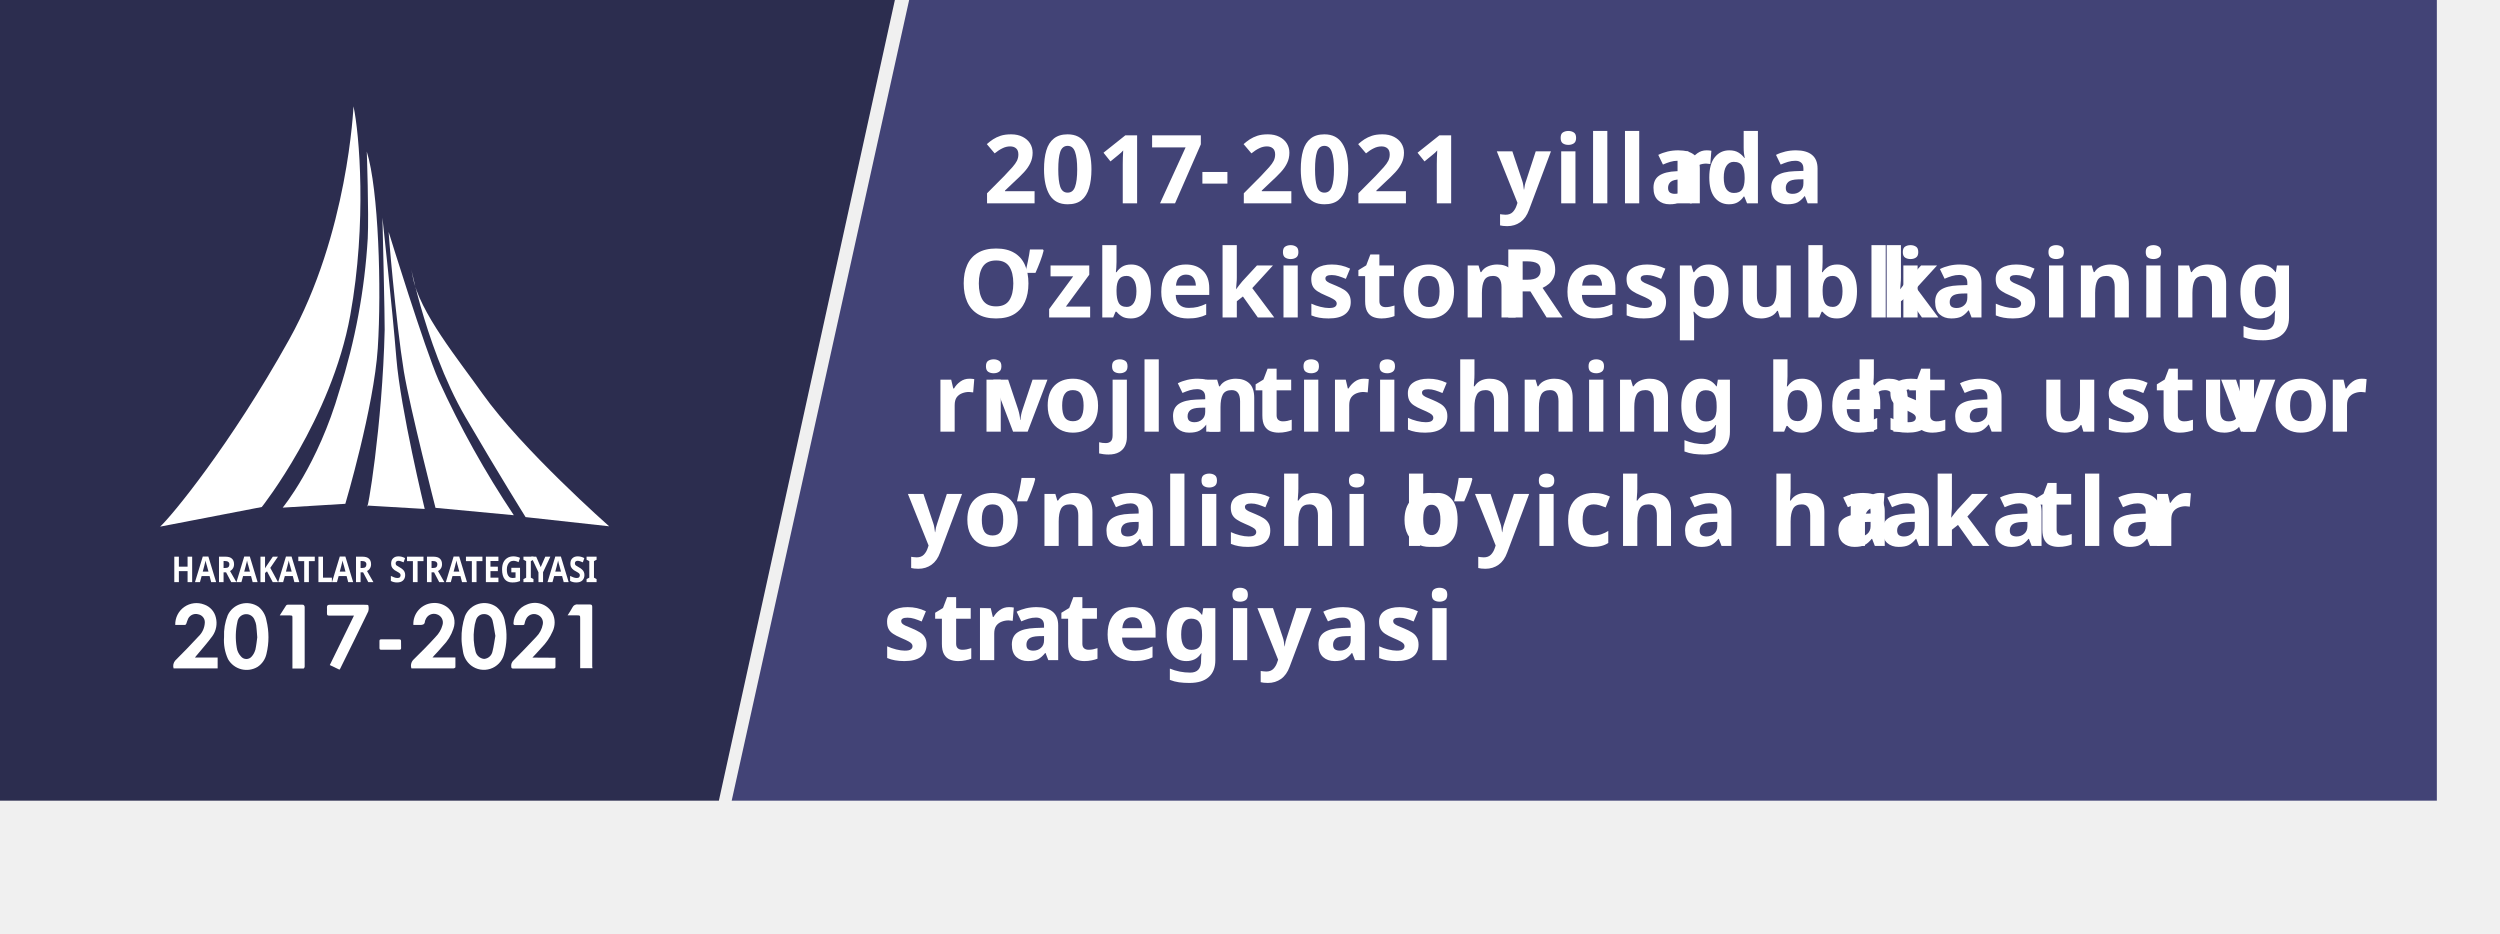
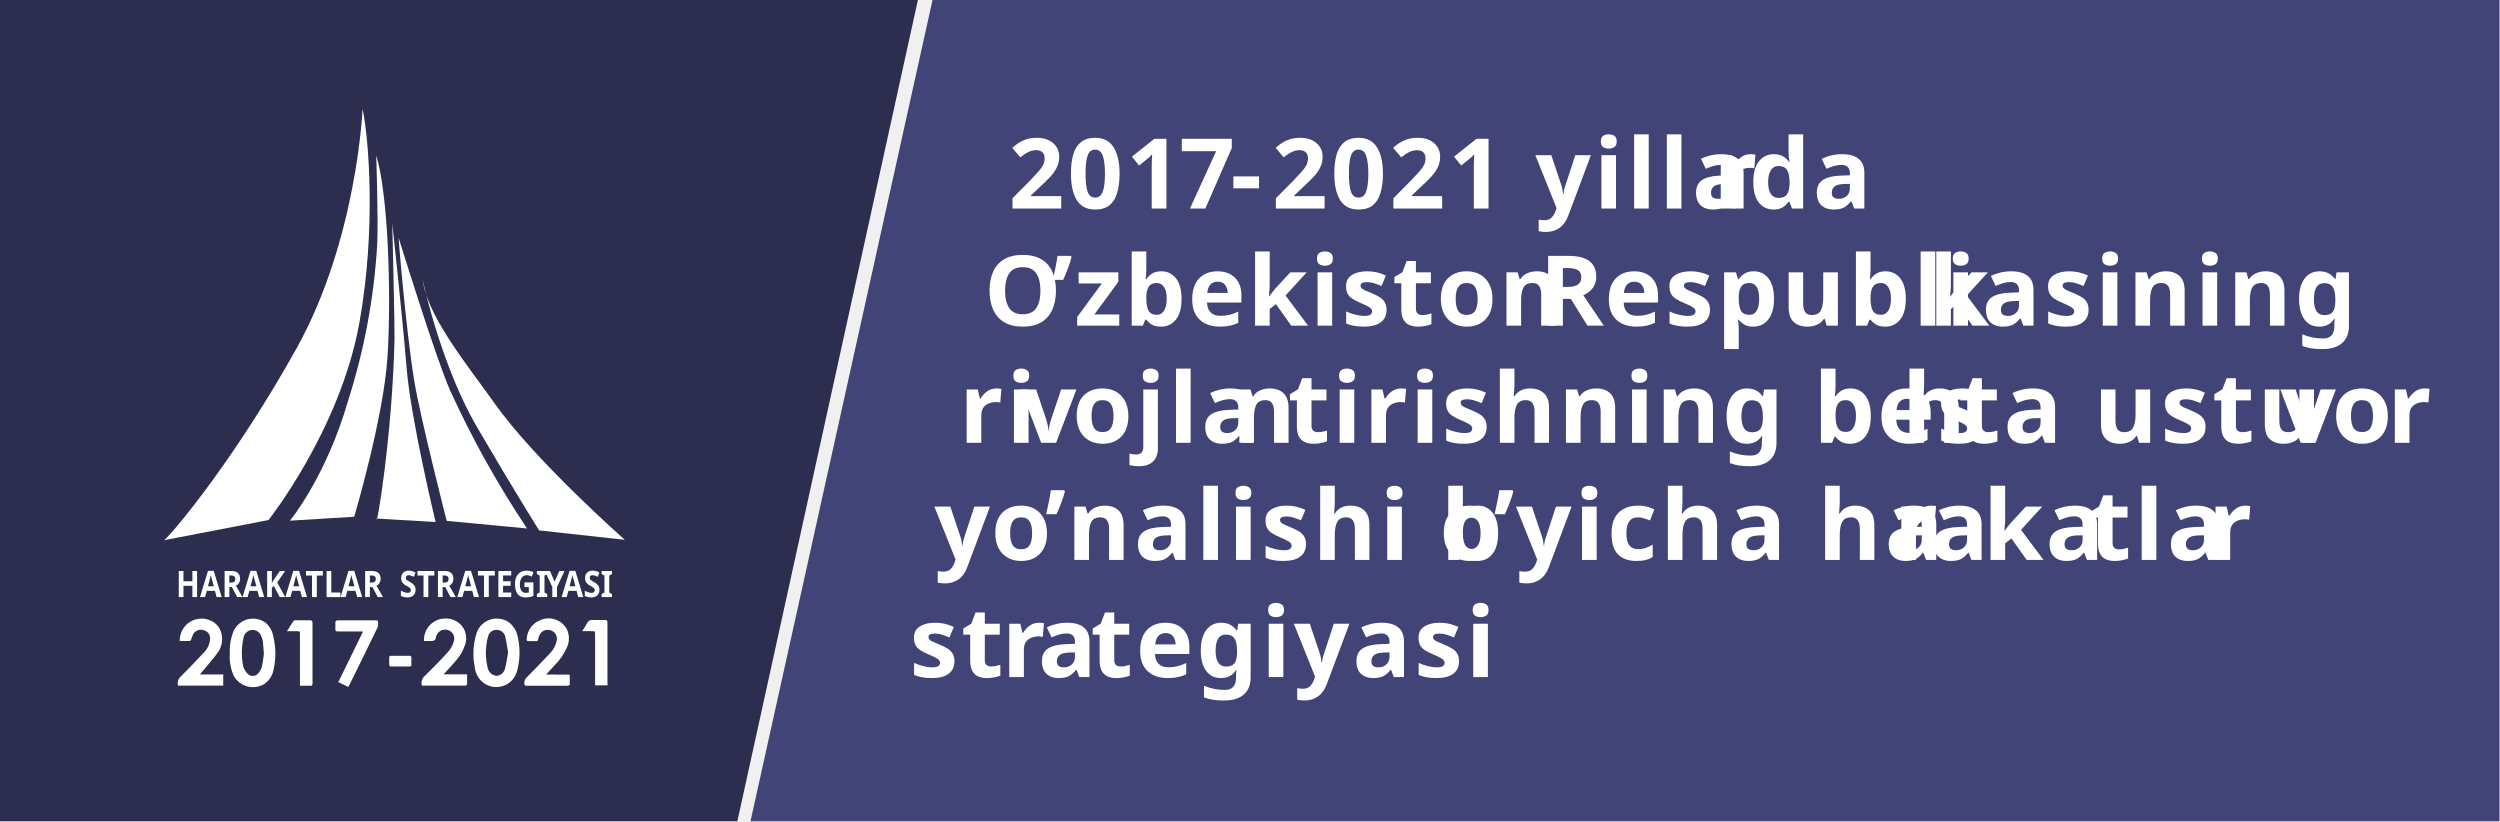
- <svg xmlns="http://www.w3.org/2000/svg" id="Layer_1" data-name="Layer 1" viewBox="0 0 359.07 134.09">
+ <svg xmlns="http://www.w3.org/2000/svg" id="Layer_1" data-name="Layer 1" viewBox="0 0 350.07 115.09">
  <polygon points="105.09 115 350 115 350 0 130.58 0 105.09 115" fill="#424376" />
-   <text transform="translate(141.22 29.2)" font-size="13.67" fill="#fff" font-family="Panton-Bold, Panton" font-weight="700" letter-spacing="0.03em">201<tspan x="23.88" y="0" letter-spacing="-0.01em">7</tspan>
+   <text transform="translate(141.23 29.2)" font-size="13.67" fill="#fff" font-family="Panton-Bold, Panton" font-weight="700" letter-spacing="0.03em">201<tspan x="23.88" y="0" letter-spacing="-0.01em">7</tspan>
    <tspan x="31.07" y="0" letter-spacing="0.01em">-</tspan>
    <tspan x="36.88" y="0">2021 yilla</tspan>
    <tspan x="98.66" y="0" letter-spacing="0.02em">r</tspan>
    <tspan x="103.67" y="0" letter-spacing="0.02em">da</tspan>
-     <tspan x="-3.6" y="16.4">O</tspan>
-     <tspan x="5.88" y="16.4" letter-spacing="0.02em">’</tspan>
-     <tspan x="9.09" y="16.4" letter-spacing="0.02em">zbekiston </tspan>
-     <tspan x="74.18" y="16.4" letter-spacing="0.02em">R</tspan>
-     <tspan x="83.3" y="16.4">espubli</tspan>
-     <tspan x="128.7" y="16.4" letter-spacing="0.02em">k</tspan>
-     <tspan x="136.14" y="16.4">asining</tspan>
-     <tspan x="-7.21" y="32.8">ri</tspan>
-     <tspan x="1.44" y="32.8" letter-spacing="0.01em">v</tspan>
-     <tspan x="8.65" y="32.8">ojla</tspan>
-     <tspan x="30.97" y="32.8" letter-spacing="0.02em">n</tspan>
-     <tspan x="38.81" y="32.8" letter-spacing="0.02em">tirishning bes</tspan>
-     <tspan x="124.81" y="32.8" letter-spacing="0.02em">h</tspan>
-     <tspan x="132.68" y="32.8">ta ustu</tspan>
-     <tspan x="177.8" y="32.8" letter-spacing="0.01em">v</tspan>
-     <tspan x="185.01" y="32.8">o</tspan>
-     <tspan x="192.77" y="32.8" letter-spacing="0em">r</tspan>
-     <tspan x="197.62" y="32.8"> </tspan>
-     <tspan x="-10.82" y="49.21">y</tspan>
-     <tspan x="-2.89" y="49.21" letter-spacing="0.01em">o</tspan>
-     <tspan x="4.67" y="49.21" letter-spacing="0.01em">’</tspan>
-     <tspan x="7.73" y="49.21">nalishi b</tspan>
-     <tspan x="59.9" y="49.21" letter-spacing="0.01em">o</tspan>
-     <tspan x="67.46" y="49.21" letter-spacing="0.01em">’</tspan>
-     <tspan x="70.63" y="49.21">yicha ha</tspan>
-     <tspan x="123.53" y="49.21" letter-spacing="0.02em">r</tspan>
-     <tspan x="128.59" y="49.21">a</tspan>
-     <tspan x="136.02" y="49.21" letter-spacing="0.02em">ka</tspan>
-     <tspan x="150.84" y="49.21">tla</tspan>
-     <tspan x="167.53" y="49.21" letter-spacing="0em">r</tspan>
-     <tspan x="172.38" y="49.21"> </tspan>
-     <tspan x="-14.42" y="65.61">st</tspan>
-     <tspan x="-1.53" y="65.61" letter-spacing="0.02em">r</tspan>
-     <tspan x="3.53" y="65.61" letter-spacing="0.02em">a</tspan>
-     <tspan x="10.91" y="65.61">tegiyasi</tspan>
+     <tspan x="-3.46" y="16.4">O</tspan>
+     <tspan x="6.02" y="16.4" letter-spacing="0.02em">’</tspan>
+     <tspan x="9.23" y="16.4" letter-spacing="0.02em">zbekiston </tspan>
+     <tspan x="74.32" y="16.4" letter-spacing="0.02em">R</tspan>
+     <tspan x="83.44" y="16.4">espubli</tspan>
+     <tspan x="128.84" y="16.4" letter-spacing="0.02em">k</tspan>
+     <tspan x="136.28" y="16.4">asining</tspan>
+     <tspan x="-6.93" y="32.8">ri</tspan>
+     <tspan x="1.72" y="32.8" letter-spacing="0.01em">v</tspan>
+     <tspan x="8.93" y="32.8">ojla</tspan>
+     <tspan x="31.25" y="32.8" letter-spacing="0.02em">n</tspan>
+     <tspan x="39.09" y="32.8" letter-spacing="0.02em">tirishning bes</tspan>
+     <tspan x="125.09" y="32.8" letter-spacing="0.02em">h</tspan>
+     <tspan x="132.96" y="32.8">ta ustu</tspan>
+     <tspan x="178.08" y="32.8" letter-spacing="0.01em">v</tspan>
+     <tspan x="185.29" y="32.8">o</tspan>
+     <tspan x="193.05" y="32.8" letter-spacing="0em">r</tspan>
+     <tspan x="197.9" y="32.8"> </tspan>
+     <tspan x="-10.39" y="49.21">y</tspan>
+     <tspan x="-2.47" y="49.21" letter-spacing="0.01em">o</tspan>
+     <tspan x="5.09" y="49.21" letter-spacing="0.01em">’</tspan>
+     <tspan x="8.15" y="49.21">nalishi b</tspan>
+     <tspan x="60.33" y="49.21" letter-spacing="0.01em">o</tspan>
+     <tspan x="67.88" y="49.21" letter-spacing="0.01em">’</tspan>
+     <tspan x="71.05" y="49.21">yicha ha</tspan>
+     <tspan x="123.95" y="49.21" letter-spacing="0.02em">r</tspan>
+     <tspan x="129.01" y="49.21">a</tspan>
+     <tspan x="136.44" y="49.21" letter-spacing="0.02em">ka</tspan>
+     <tspan x="151.26" y="49.21">tla</tspan>
+     <tspan x="167.95" y="49.21" letter-spacing="0em">r</tspan>
+     <tspan x="172.8" y="49.21"> </tspan>
+     <tspan x="-13.86" y="65.61">st</tspan>
+     <tspan x="-0.97" y="65.61" letter-spacing="0.02em">r</tspan>
+     <tspan x="4.09" y="65.61" letter-spacing="0.02em">a</tspan>
+     <tspan x="11.47" y="65.61">tegiyasi</tspan>
  </text>
  <polygon points="103.25 115 0 115 0 0 128.53 0 103.25 115" fill="#2c2d4f" />
  <path d="M71.29,87.16a3,3,0,0,0-4.51,1.34,9.62,9.62,0,0,0-.49,3.28c0,.42.08,1.12.21,1.8a3.14,3.14,0,0,0,1.16,2,3,3,0,0,0,4.72-1.54,9.69,9.69,0,0,0,.15-4.7A3.42,3.42,0,0,0,71.29,87.16Zm-.55,6.38a1.33,1.33,0,0,1-1.21,1.1,1.41,1.41,0,0,1-1.24-1.12,8.41,8.41,0,0,1-.19-3.17,5.5,5.5,0,0,1,.27-1.3,1.18,1.18,0,0,1,1.2-.85,1.23,1.23,0,0,1,1.17.91c.18.73.27,1.48.41,2.22C71,92.09,70.93,92.83,70.74,93.54Z" fill="#fff" />
  <path d="M37.14,87.16a3,3,0,0,0-4.43,1.2,7.55,7.55,0,0,0-.53,3.13,6.44,6.44,0,0,0,.57,3.18A3.07,3.07,0,0,0,37,95.78a3,3,0,0,0,1.27-1.86,10.11,10.11,0,0,0,0-4.8A3.21,3.21,0,0,0,37.14,87.16Zm-.48,6.2a2.33,2.33,0,0,1-.48.9,1,1,0,0,1-1.59,0A2.28,2.28,0,0,1,34,93a9.54,9.54,0,0,1,.1-3.69,1.28,1.28,0,0,1,2.49-.2,2.35,2.35,0,0,1,.21.69c.06.5.09,1,.15,1.74C36.89,92,36.82,92.69,36.67,93.37Z" fill="#fff" />
  <path d="M62.12,94.43l.27-.31c.41-.45.84-.88,1.22-1.35a6.33,6.33,0,0,0,1.5-2.44,2.75,2.75,0,0,0-.73-3,3,3,0,0,0-2.19-.72,3,3,0,0,0-2.82,3.15c.35,0,.68,0,1,0s.64-.06.66-.5a.84.84,0,0,1,.09-.26,1.28,1.28,0,0,1,1.62-.77,1.23,1.23,0,0,1,.82,1.53,3.8,3.8,0,0,1-1,1.72c-1,1.11-2.1,2.21-3.19,3.28A1.22,1.22,0,0,0,59.09,96h4.47c.53,0,1.06,0,1.58,0,.09,0,.27-.1.27-.16,0-.45,0-.91,0-1.41Z" fill="#fff" />
  <path d="M76.47,94.45c.47-.52.89-.94,1.28-1.39a7.89,7.89,0,0,0,1.62-2.37,3,3,0,0,0,0-2.59,2.9,2.9,0,0,0-3.68-1.28,3,3,0,0,0-1.94,2.68c0,.21.06.29.27.28s.69,0,1,0,.3-.08.34-.29a2.28,2.28,0,0,1,.2-.58,1.26,1.26,0,0,1,1.6-.63,1.22,1.22,0,0,1,.8,1.39,3.38,3.38,0,0,1-.94,1.8q-1.61,1.72-3.27,3.39a1,1,0,0,0-.32.89c0,.18.06.27.26.27h5.85c.08,0,.23-.1.24-.16,0-.45,0-.91,0-1.39Z" fill="#fff" />
  <path d="M28.22,94.16c.77-.93,1.57-1.82,2.28-2.79A3.24,3.24,0,0,0,31,88.68a2.58,2.58,0,0,0-1.67-1.85,3.05,3.05,0,0,0-4.16,2.93c.48,0,.94,0,1.4,0,.07,0,.17-.12.2-.21s.15-.48.26-.71a1.24,1.24,0,0,1,1.47-.6,1.15,1.15,0,0,1,.92,1.13,2.92,2.92,0,0,1-.92,2.05c-1.08,1.17-2.19,2.32-3.32,3.44A1.19,1.19,0,0,0,24.93,96h6.33V94.44H28Z" fill="#fff" />
  <path d="M52.31,86.86H52c-1.55,0-3.1,0-4.64,0-.3,0-.42.1-.4.4s0,.41,0,.62c0,.54,0,.54.53.54h2.92c.12,0,.24,0,.43,0l-3.47,7.1,1.38.66a.62.62,0,0,0,.09-.1c1.36-2.75,2.72-5.5,4.05-8.26a1.61,1.61,0,0,0,0-.9C52.9,86.86,52.52,86.87,52.31,86.86Z" fill="#fff" />
  <path d="M85.06,95.61q0-2.13,0-4.27c0-1.39,0-2.77,0-4.16,0-.25-.06-.37-.35-.36-.56,0-1.12,0-1.69,0a.73.73,0,0,0-.8.42c-.19.38-.44.73-.7,1.14h1.28c.53,0,.53,0,.53.52q0,3.35,0,6.71c0,.11,0,.23,0,.36h1.77C85.06,95.84,85.06,95.73,85.06,95.61Z" fill="#fff" />
  <path d="M43.39,86.85c-.69,0-1.37,0-2.06,0a.31.31,0,0,0-.23.1c-.3.45-.58.9-.92,1.44.54,0,1,0,1.43,0s.39.09.39.39c0,2.26,0,4.52,0,6.78,0,.14,0,.27,0,.46.55,0,1.07,0,1.6,0,.06,0,.16-.18.16-.28,0-2.87,0-5.73,0-8.6C43.68,86.89,43.6,86.84,43.39,86.85Z" fill="#fff" />
  <path d="M57.6,92.08c0-.2-.09-.25-.27-.25H54.75c-.17,0-.25.05-.25.23q0,.52,0,1c0,.19.07.27.26.26h2.58c.18,0,.28-.05.27-.25S57.59,92.43,57.6,92.08Z" fill="#fff" />
  <path d="M50.77,15.27S50,33.57,41.52,48.79,24.58,74.2,23,75.64l14.6-2.82s10-12.61,12.71-27.55C52.71,32,51.62,19.15,50.77,15.27Z" fill="#fff" />
  <path d="M40.6,72.91l9-.55S53.71,58.5,54.26,50s.12-22.8-1.58-28.23c0,0,.31,8.8.14,12.46a89.47,89.47,0,0,1-4.06,21.83C45.65,66.83,40.6,72.91,40.6,72.91Z" fill="#fff" />
  <path d="M52.72,72.61,61,73.1s-3.48-14.36-4.07-21.64-2-20.19-2-20.19.35,14.77.32,16.08C54.94,61.07,52.68,74.4,52.72,72.61Z" fill="#fff" />
  <path d="M62.55,72.94,73.8,74A137.68,137.68,0,0,1,63,54.61c-2-4.54-7.15-21.2-7.16-21.24-.15-1,1,12.82,2.17,20C58.91,58.72,62.55,72.94,62.55,72.94Z" fill="#fff" />
  <path d="M75.49,74.27l12,1.32S75,64.58,69.27,56.5c-3.38-4.8-9.06-11.66-10-16.8s1.39,9.6,7.58,20.2C71.67,68.17,75.49,74.27,75.49,74.27Z" fill="#fff" />
  <text transform="translate(24.63 83.61) scale(0.86 1)" font-size="5.13" fill="#fff" font-family="SegoeUI-Bold, Segoe UI" font-weight="700">HARAK<tspan x="17.82" y="0" letter-spacing="-0.07em">A</tspan>
    <tspan x="21.07" y="0">T</tspan>
    <tspan x="24.07" y="0" letter-spacing="0.02em">L</tspan>
    <tspan x="26.81" y="0" xml:space="preserve">AR  STR</tspan>
    <tspan x="45.82" y="0" letter-spacing="-0.07em">A</tspan>
    <tspan x="49.07" y="0">TEGI</tspan>
    <tspan x="60.07" y="0" letter-spacing="-0.08em">Y</tspan>
    <tspan x="62.8" y="0" letter-spacing="0em">ASI</tspan>
  </text>
</svg>
